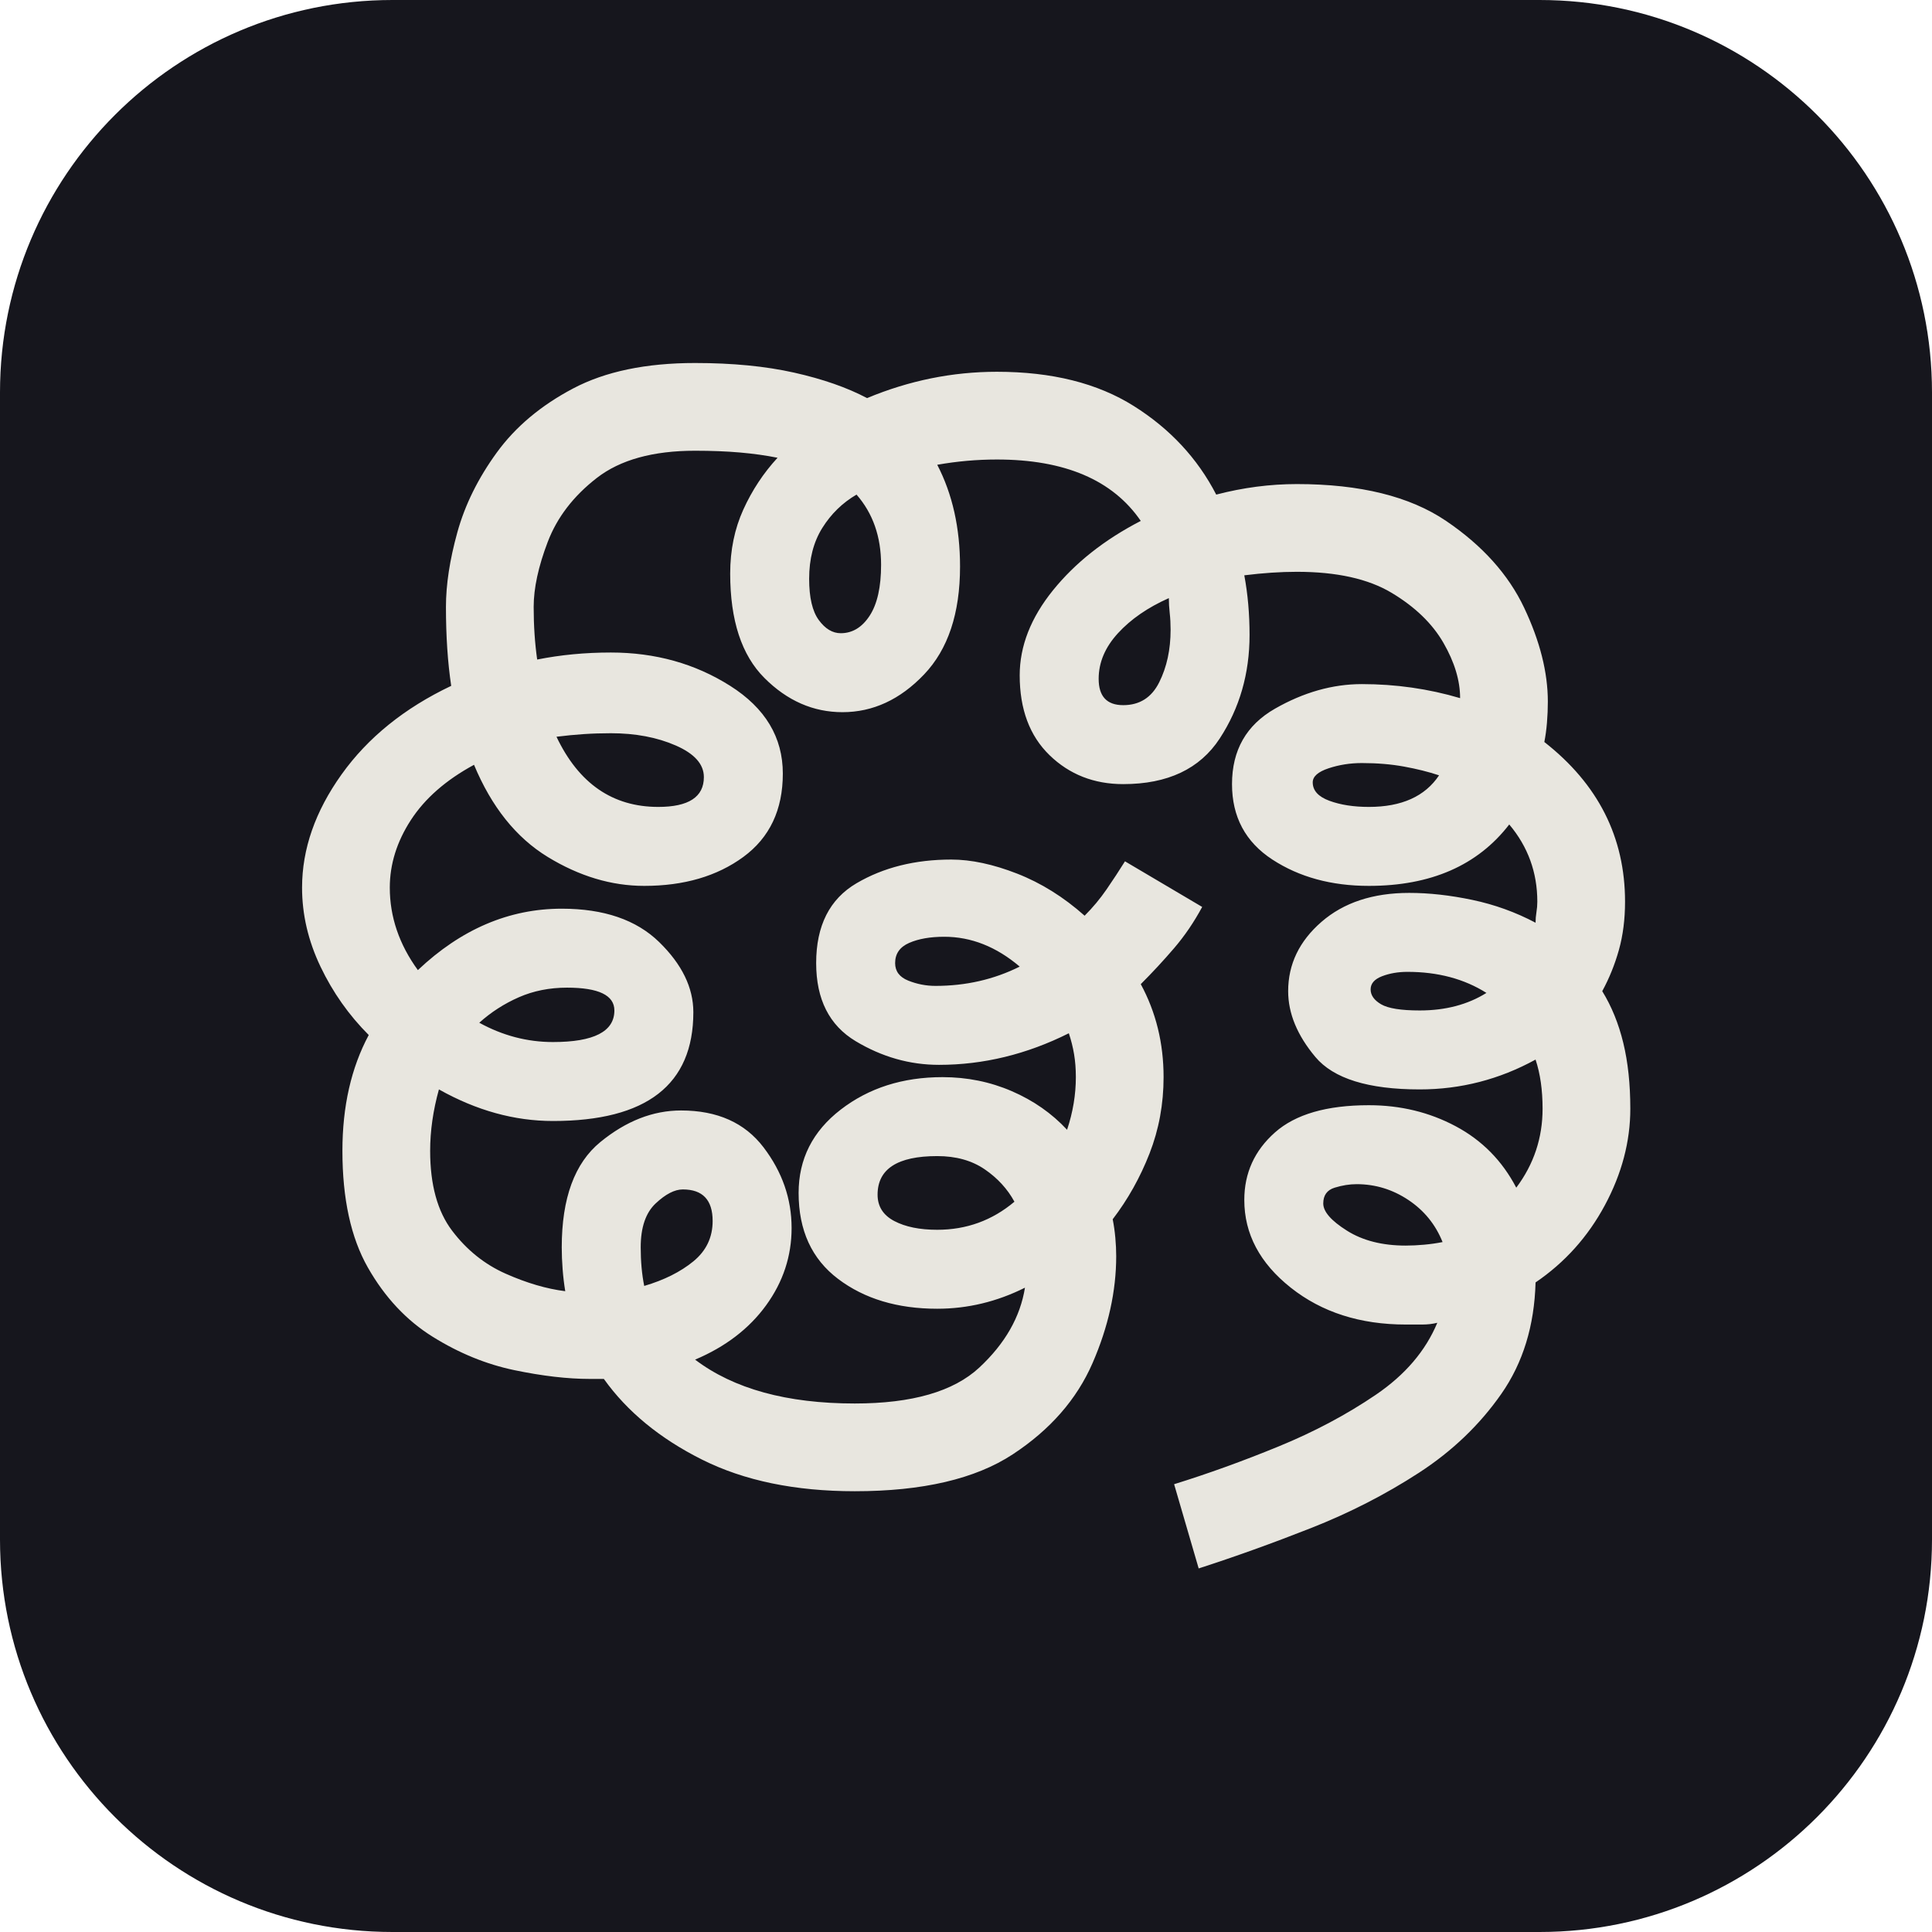
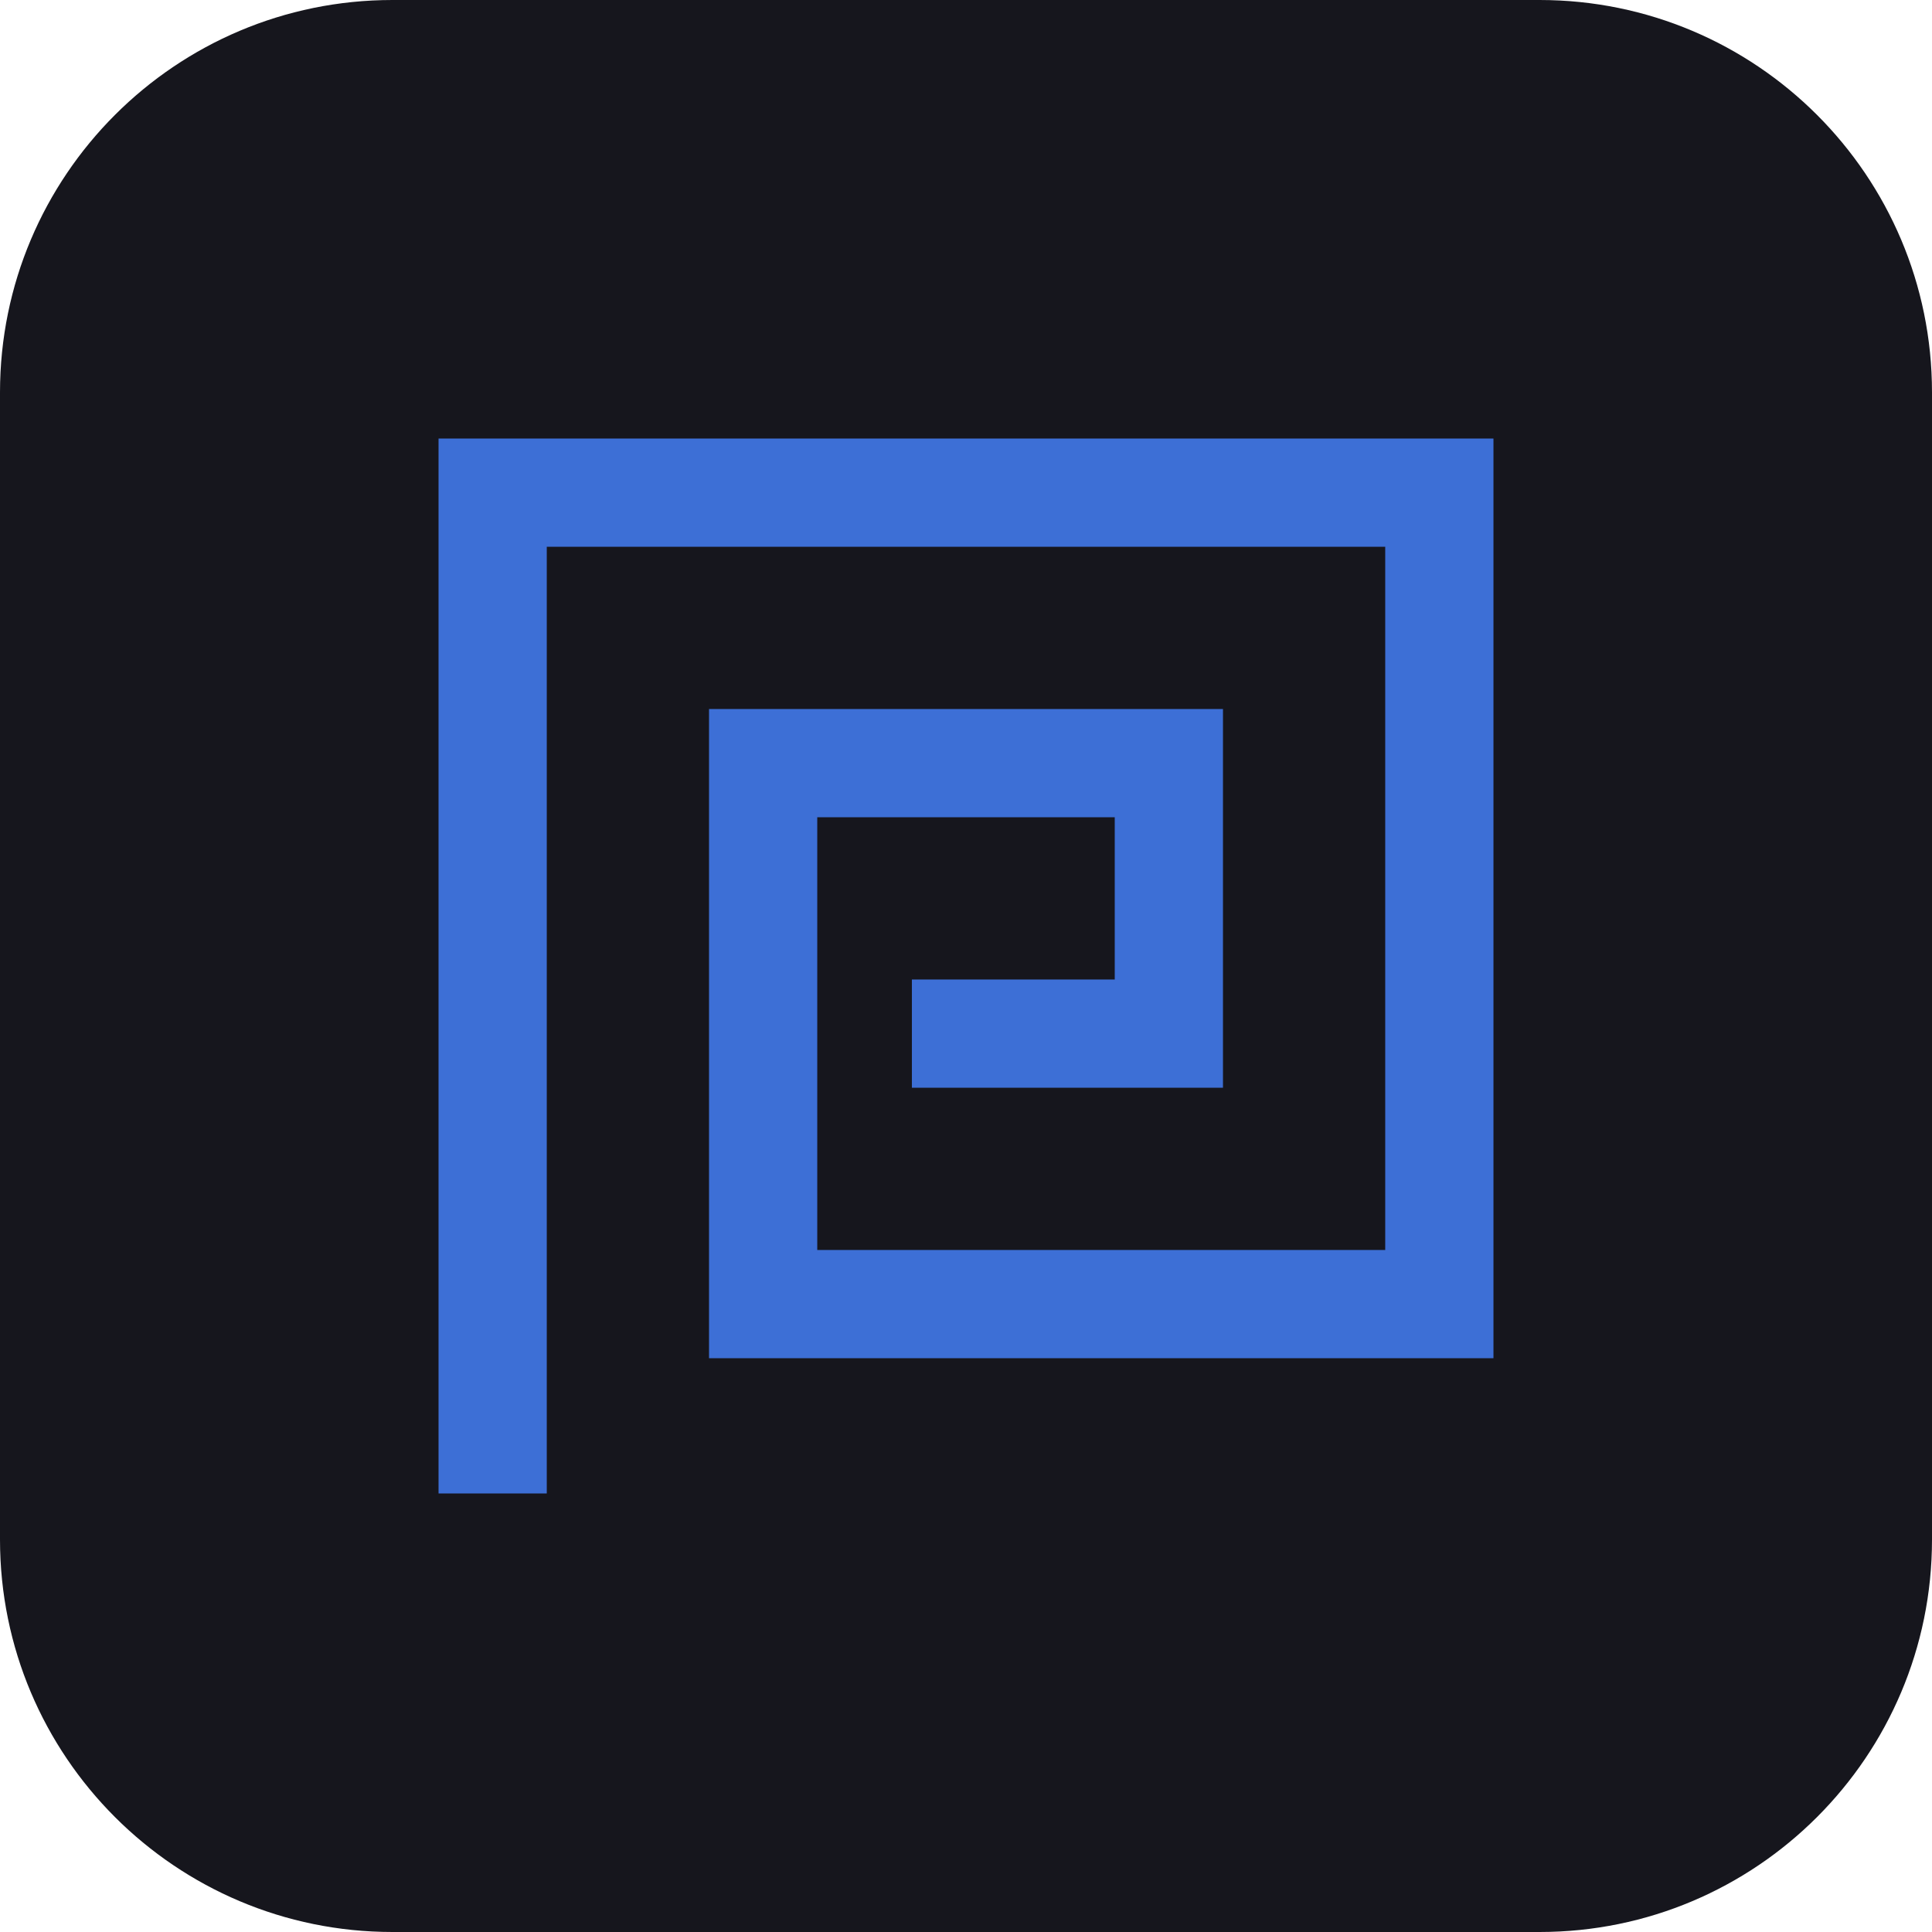
<svg xmlns="http://www.w3.org/2000/svg" width="256" height="256" viewBox="0 0 256.0 256.0">
  <rect width="256" height="256" rx="52" fill="#16161d" />
-   <path d="M130.431 2.325 127.176 -8.835Q133.918 -10.927 141.009 -13.834Q148.1 -16.74 153.913 -20.692Q159.725 -24.645 162.05 -30.225Q161.12 -29.992 160.074 -29.992Q159.028 -29.992 157.865 -29.992Q148.798 -29.992 142.637 -34.875Q136.476 -39.757 136.476 -46.499Q136.476 -51.847 140.544 -55.45Q144.613 -59.054 152.983 -59.054Q159.26 -59.054 164.491 -56.264Q169.723 -53.474 172.513 -48.127Q176.0 -52.777 176.0 -58.589Q176.0 -60.449 175.768 -62.077Q175.535 -63.704 175.07 -65.099Q167.863 -61.147 159.725 -61.147Q149.495 -61.147 145.892 -65.448Q142.288 -69.749 142.288 -74.166Q142.288 -79.514 146.705 -83.35Q151.123 -87.186 158.33 -87.186Q162.283 -87.186 166.7 -86.256Q171.118 -85.326 175.07 -83.234Q175.07 -83.931 175.186 -84.629Q175.303 -85.326 175.303 -86.024Q175.303 -91.836 171.583 -96.254Q165.305 -88.116 152.983 -88.116Q145.543 -88.116 140.196 -91.604Q134.848 -95.091 134.848 -101.601Q134.848 -108.343 140.544 -111.598Q146.24 -114.853 152.053 -114.853Q158.795 -114.853 165.073 -112.993Q165.073 -116.481 162.864 -120.317Q160.655 -124.153 156.005 -126.943Q151.355 -129.733 143.45 -129.733Q141.823 -129.733 140.079 -129.617Q138.336 -129.501 136.476 -129.268Q137.173 -125.548 137.173 -121.363Q137.173 -113.691 133.221 -107.646Q129.268 -101.601 120.433 -101.601Q114.621 -101.601 110.668 -105.437Q106.716 -109.273 106.716 -116.016Q106.716 -121.828 111.133 -127.292Q115.551 -132.756 122.758 -136.476Q117.178 -144.613 103.694 -144.613Q99.741 -144.613 95.789 -143.915Q98.811 -138.103 98.811 -130.431Q98.811 -121.131 94.045 -116.132Q89.279 -111.133 83.234 -111.133Q77.421 -111.133 72.888 -115.667Q68.354 -120.201 68.354 -129.501Q68.354 -134.151 70.098 -137.987Q71.841 -141.823 74.631 -144.845Q72.306 -145.31 69.633 -145.543Q66.959 -145.775 63.704 -145.775Q55.334 -145.775 50.684 -142.172Q46.034 -138.568 44.174 -133.686Q42.314 -128.803 42.314 -125.083Q42.314 -123.223 42.431 -121.48Q42.547 -119.736 42.779 -118.108Q45.104 -118.573 47.546 -118.806Q49.987 -119.038 52.544 -119.038Q61.379 -119.038 68.354 -114.621Q75.329 -110.203 75.329 -102.996Q75.329 -95.789 70.098 -91.952Q64.867 -88.116 56.962 -88.116Q50.452 -88.116 44.174 -91.952Q37.897 -95.789 34.41 -104.159Q28.83 -101.136 26.04 -96.835Q23.25 -92.534 23.25 -87.884Q23.25 -82.071 26.97 -76.956Q35.572 -85.094 46.034 -85.094Q54.404 -85.094 58.938 -80.676Q63.472 -76.259 63.472 -71.376Q63.472 -56.962 44.872 -56.962Q37.199 -56.962 29.76 -61.147Q28.597 -56.962 28.597 -53.009Q28.597 -46.267 31.503 -42.431Q34.41 -38.594 38.594 -36.734Q42.779 -34.875 46.499 -34.41Q46.267 -35.804 46.151 -37.316Q46.034 -38.827 46.034 -40.222Q46.034 -49.987 51.149 -54.172Q56.264 -58.357 61.844 -58.357Q69.052 -58.357 72.771 -53.474Q76.491 -48.592 76.491 -42.779Q76.491 -37.199 73.12 -32.55Q69.749 -27.9 63.704 -25.342Q71.376 -19.53 84.861 -19.53Q96.254 -19.53 101.369 -24.296Q106.483 -29.062 107.413 -34.875Q101.834 -32.085 95.789 -32.085Q87.884 -32.085 82.653 -36.037Q77.421 -39.989 77.421 -47.429Q77.421 -54.172 83.001 -58.473Q88.581 -62.774 96.486 -62.774Q101.369 -62.774 105.67 -60.914Q109.971 -59.054 112.993 -55.799Q114.156 -59.287 114.156 -62.774Q114.156 -64.402 113.923 -65.797Q113.691 -67.192 113.226 -68.587Q104.856 -64.402 96.021 -64.402Q90.209 -64.402 84.978 -67.54Q79.746 -70.679 79.746 -77.886Q79.746 -85.326 85.094 -88.465Q90.441 -91.604 97.649 -91.604Q101.601 -91.604 106.367 -89.744Q111.133 -87.884 115.318 -84.164Q116.946 -85.791 118.225 -87.651Q119.503 -89.511 120.666 -91.371L130.896 -85.326Q129.268 -82.304 127.176 -79.863Q125.083 -77.421 122.758 -75.096Q125.781 -69.517 125.781 -62.774Q125.781 -57.427 123.921 -52.661Q122.061 -47.894 119.038 -43.942Q119.271 -42.779 119.387 -41.501Q119.503 -40.222 119.503 -39.059Q119.503 -32.085 116.365 -24.877Q113.226 -17.67 105.786 -12.787Q98.346 -7.905 84.861 -7.905Q73.004 -7.905 64.634 -12.09Q56.264 -16.275 51.614 -22.785H49.754Q45.337 -22.785 39.757 -23.947Q34.177 -25.11 28.946 -28.365Q23.715 -31.62 20.343 -37.548Q16.972 -43.477 16.972 -53.009Q16.972 -61.844 20.46 -68.354Q16.507 -72.306 14.066 -77.421Q11.625 -82.536 11.625 -87.884Q11.625 -95.556 16.856 -102.88Q22.087 -110.203 31.387 -114.621Q30.69 -119.271 30.69 -125.083Q30.69 -129.501 32.201 -134.964Q33.712 -140.428 37.432 -145.543Q41.152 -150.658 47.546 -154.029Q53.939 -157.4 63.704 -157.4Q71.144 -157.4 76.84 -156.122Q82.536 -154.843 86.489 -152.75Q94.859 -156.238 103.694 -156.238Q114.621 -156.238 121.828 -151.704Q129.036 -147.17 132.756 -139.963Q138.103 -141.358 143.45 -141.358Q156.005 -141.358 163.213 -136.476Q170.42 -131.593 173.559 -124.967Q176.697 -118.341 176.697 -112.528Q176.697 -111.133 176.581 -109.738Q176.465 -108.343 176.232 -107.181Q186.927 -98.811 186.927 -86.024Q186.927 -82.536 186.114 -79.63Q185.3 -76.724 183.905 -74.166Q185.765 -71.144 186.695 -67.308Q187.625 -63.472 187.625 -58.589Q187.625 -52.079 184.254 -45.802Q180.882 -39.524 175.07 -35.572Q174.838 -26.97 170.536 -20.808Q166.235 -14.647 159.609 -10.346Q152.983 -6.045 145.31 -3.022Q137.638 0.0 130.431 2.325ZM56.962 -35.107Q60.914 -36.269 63.472 -38.362Q66.029 -40.454 66.029 -43.709Q66.029 -47.894 62.077 -47.894Q60.449 -47.894 58.473 -46.034Q56.497 -44.174 56.497 -40.222Q56.497 -38.827 56.613 -37.548Q56.729 -36.269 56.962 -35.107ZM44.872 -67.424Q53.009 -67.424 53.009 -71.609Q53.009 -74.631 46.732 -74.631Q43.244 -74.631 40.338 -73.353Q37.432 -72.074 35.107 -69.982Q39.757 -67.424 44.872 -67.424ZM95.789 -42.547Q101.601 -42.547 106.018 -46.267Q104.624 -48.824 102.066 -50.568Q99.509 -52.312 95.789 -52.312Q87.884 -52.312 87.884 -47.197Q87.884 -44.872 90.092 -43.709Q92.301 -42.547 95.789 -42.547ZM58.822 -98.579Q64.867 -98.579 64.867 -102.531Q64.867 -105.089 61.147 -106.716Q57.427 -108.343 52.544 -108.343Q50.684 -108.343 48.941 -108.227Q47.197 -108.111 45.337 -107.878Q49.754 -98.579 58.822 -98.579ZM95.556 -74.864Q101.601 -74.864 106.716 -77.421Q102.066 -81.374 96.719 -81.374Q93.929 -81.374 92.069 -80.56Q90.209 -79.746 90.209 -77.886Q90.209 -76.259 91.952 -75.561Q93.696 -74.864 95.556 -74.864ZM157.865 -40.454Q159.028 -40.454 160.306 -40.571Q161.585 -40.687 162.748 -40.919Q161.353 -44.407 158.214 -46.499Q155.075 -48.592 151.355 -48.592Q149.96 -48.592 148.449 -48.127Q146.938 -47.662 146.938 -46.034Q146.938 -44.407 150.077 -42.431Q153.215 -40.454 157.865 -40.454ZM83.001 -121.596Q85.326 -121.596 86.838 -123.921Q88.349 -126.246 88.349 -130.663Q88.349 -136.243 85.094 -139.963Q82.304 -138.336 80.56 -135.546Q78.816 -132.756 78.816 -128.803Q78.816 -125.083 80.095 -123.339Q81.374 -121.596 83.001 -121.596ZM159.725 -71.609Q164.84 -71.609 168.56 -73.934Q164.143 -76.724 158.098 -76.724Q156.238 -76.724 154.727 -76.143Q153.215 -75.561 153.215 -74.399Q153.215 -73.236 154.61 -72.423Q156.005 -71.609 159.725 -71.609ZM120.433 -112.063Q123.688 -112.063 125.199 -115.086Q126.711 -118.108 126.711 -122.061Q126.711 -123.223 126.594 -124.269Q126.478 -125.316 126.478 -126.246Q122.293 -124.386 119.736 -121.596Q117.178 -118.806 117.178 -115.551Q117.178 -112.063 120.433 -112.063ZM152.983 -98.579Q159.493 -98.579 162.283 -102.764Q160.19 -103.461 157.633 -103.926Q155.075 -104.391 152.053 -104.391Q149.728 -104.391 147.635 -103.694Q145.543 -102.996 145.543 -101.834Q145.543 -100.206 147.752 -99.392Q149.96 -98.579 152.983 -98.579Z" transform="translate(28.4 205.5)" fill="#e8e6df" />
+   <path d="M65.28,190.72 L65.28,65.28 L190.72,65.28 L190.72,172.80 L101.12,172.80 L101.12,101.12 L154.88,101.12 L154.88,136.96 L128.00,136.96" fill="none" stroke="#3d6fd6" stroke-width="14.34" stroke-linecap="square" stroke-linejoin="miter" />
</svg>
